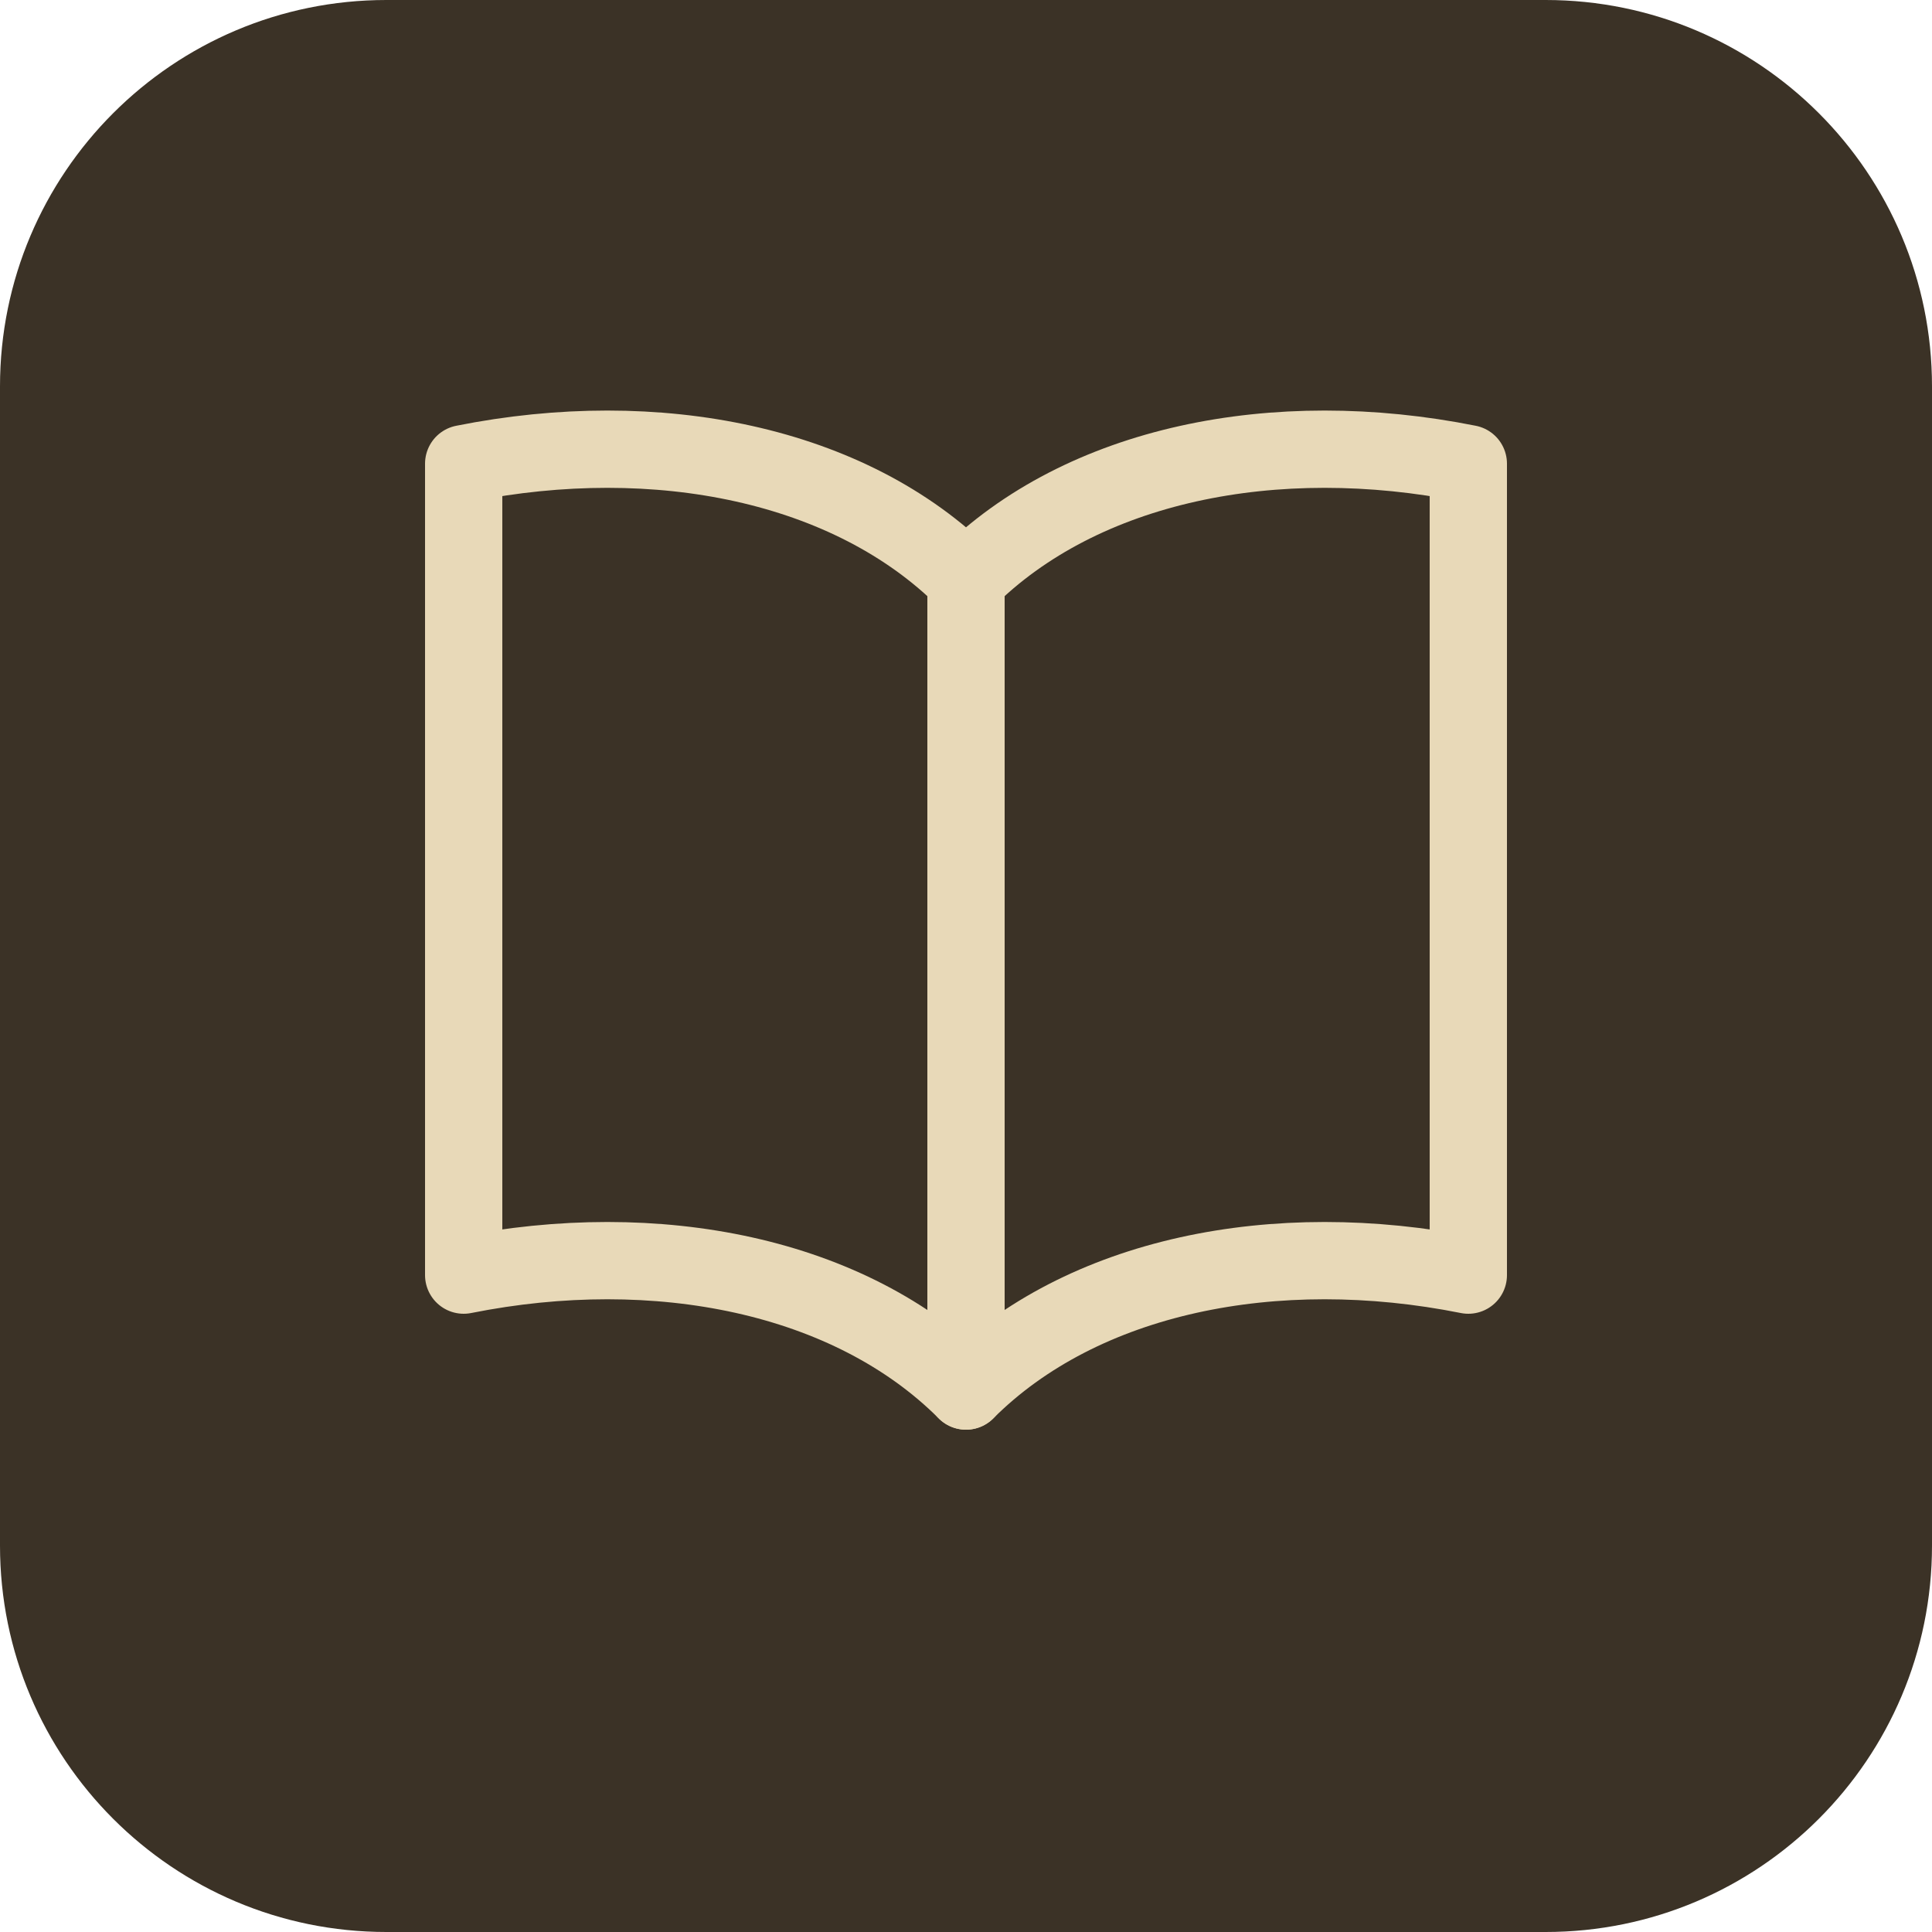
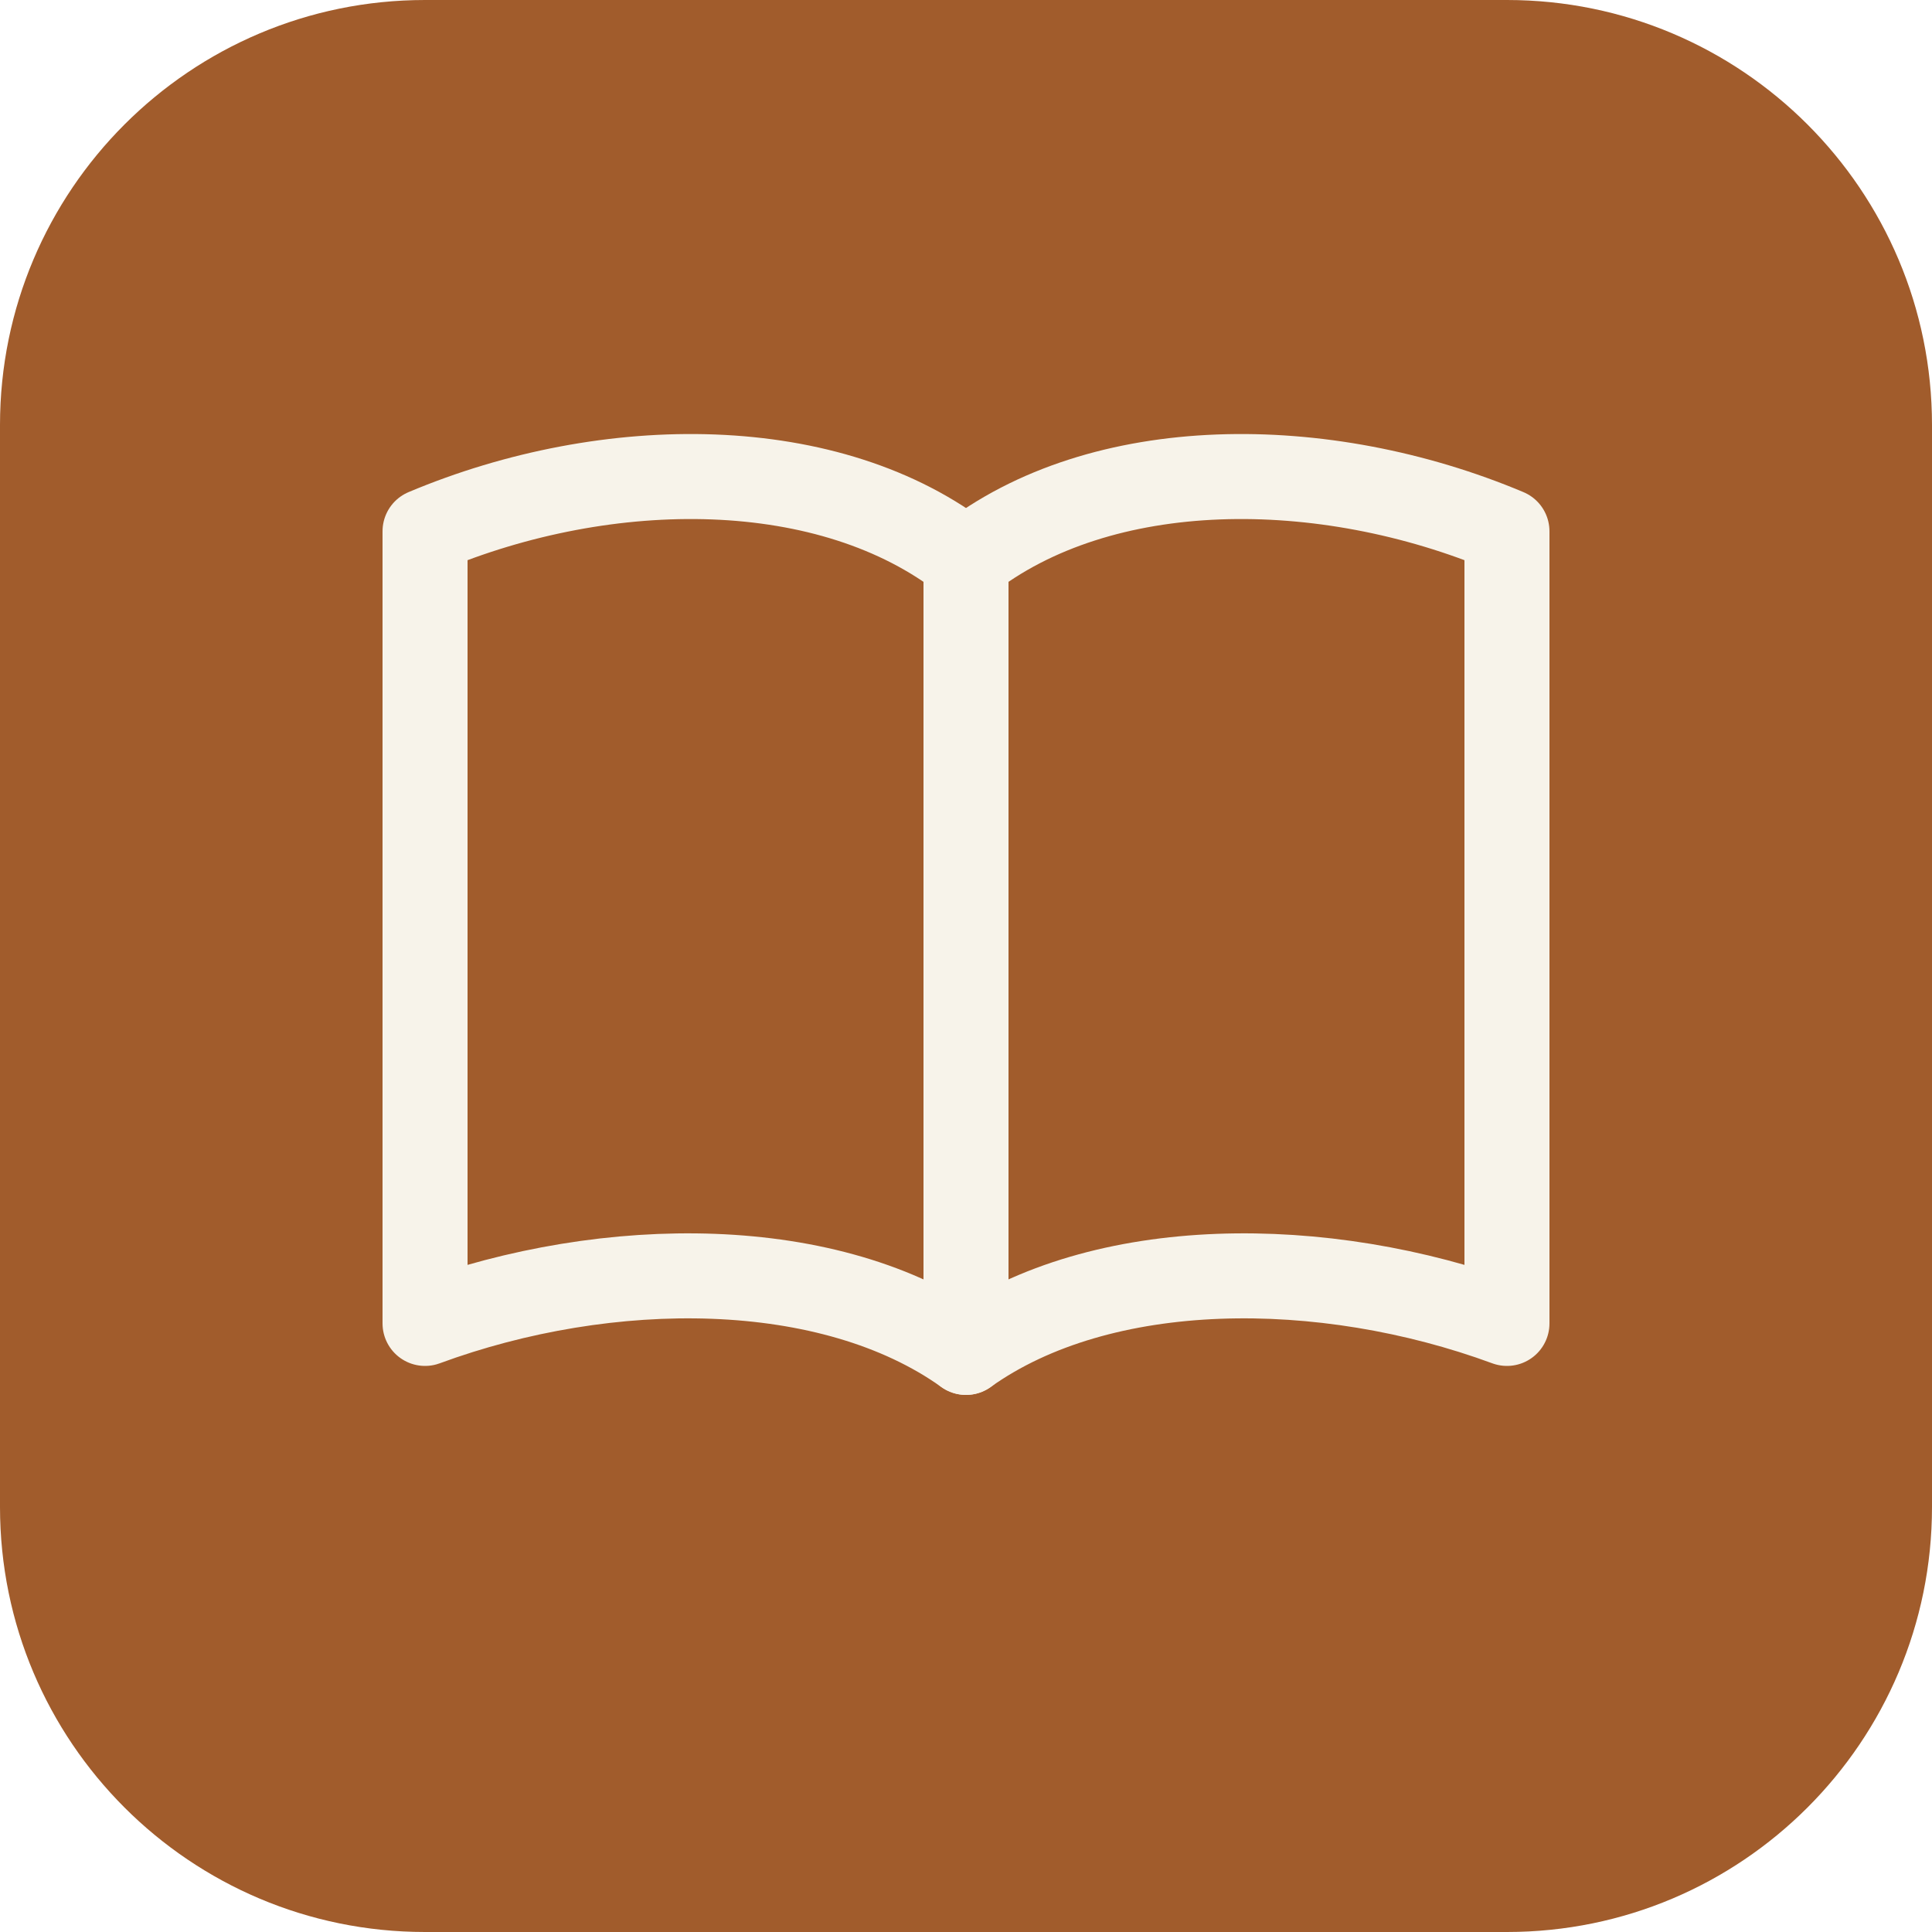
<svg xmlns="http://www.w3.org/2000/svg" viewBox="0 0 100 100">
-   <rect width="100" height="100" rx="20" fill="#3b3226" />
-   <path d="M50 30c-6-6-16-8-26-6v42c10-2 20 0 26 6 6-6 16-8 26-6V24c-10-2-20 0-26 6z" fill="none" stroke="#e8d9b8" stroke-width="4" stroke-linejoin="round" stroke-linecap="round" />
-   <line x1="50" y1="30" x2="50" y2="72" stroke="#e8d9b8" stroke-width="4" stroke-linecap="round" />
+   <rect width="100" height="100" rx="22" fill="#a15c2c" />
+   <path d="M22 27.5c9.5-4 21-4 28 1.5v41c-7-5-18.5-5-28-1.5v-41z" fill="none" stroke="#f7f3ea" stroke-width="4.4" stroke-linejoin="round" stroke-linecap="round" />
+   <path d="M78 27.5c-9.5-4-21-4-28 1.5v41c7-5 18.5-5 28-1.5v-41z" fill="none" stroke="#f7f3ea" stroke-width="4.4" stroke-linejoin="round" stroke-linecap="round" />
</svg>
